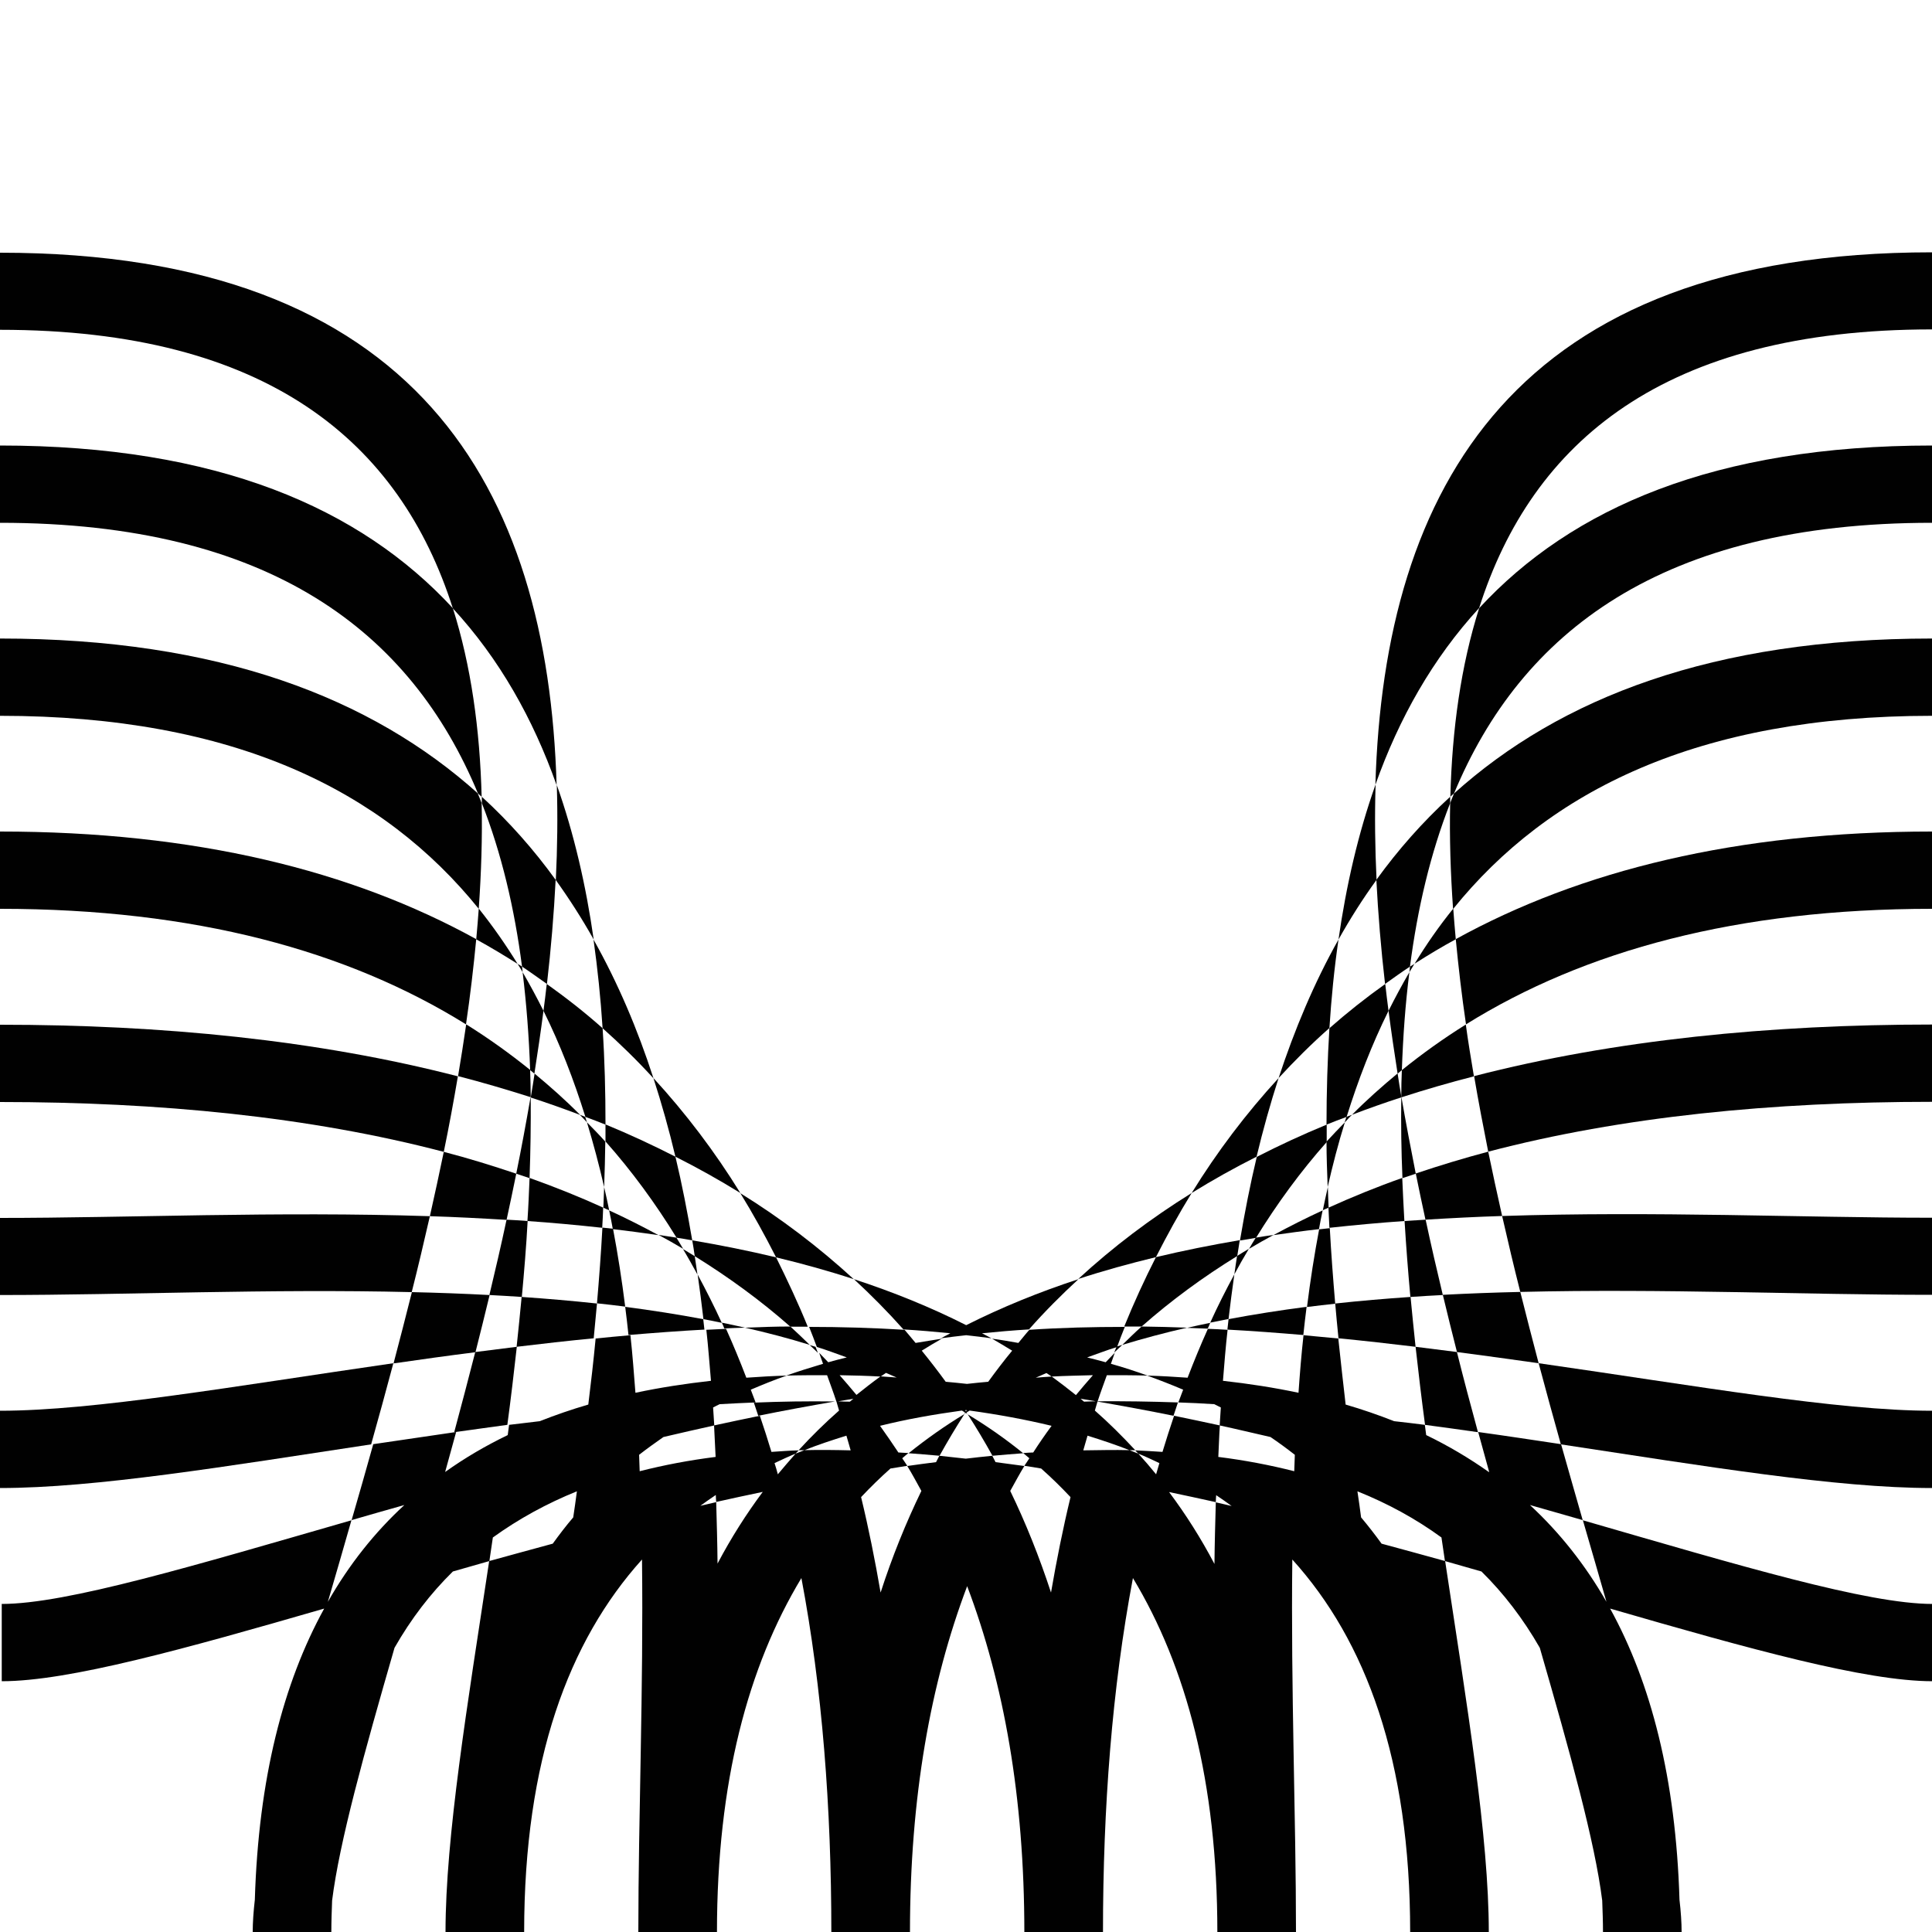
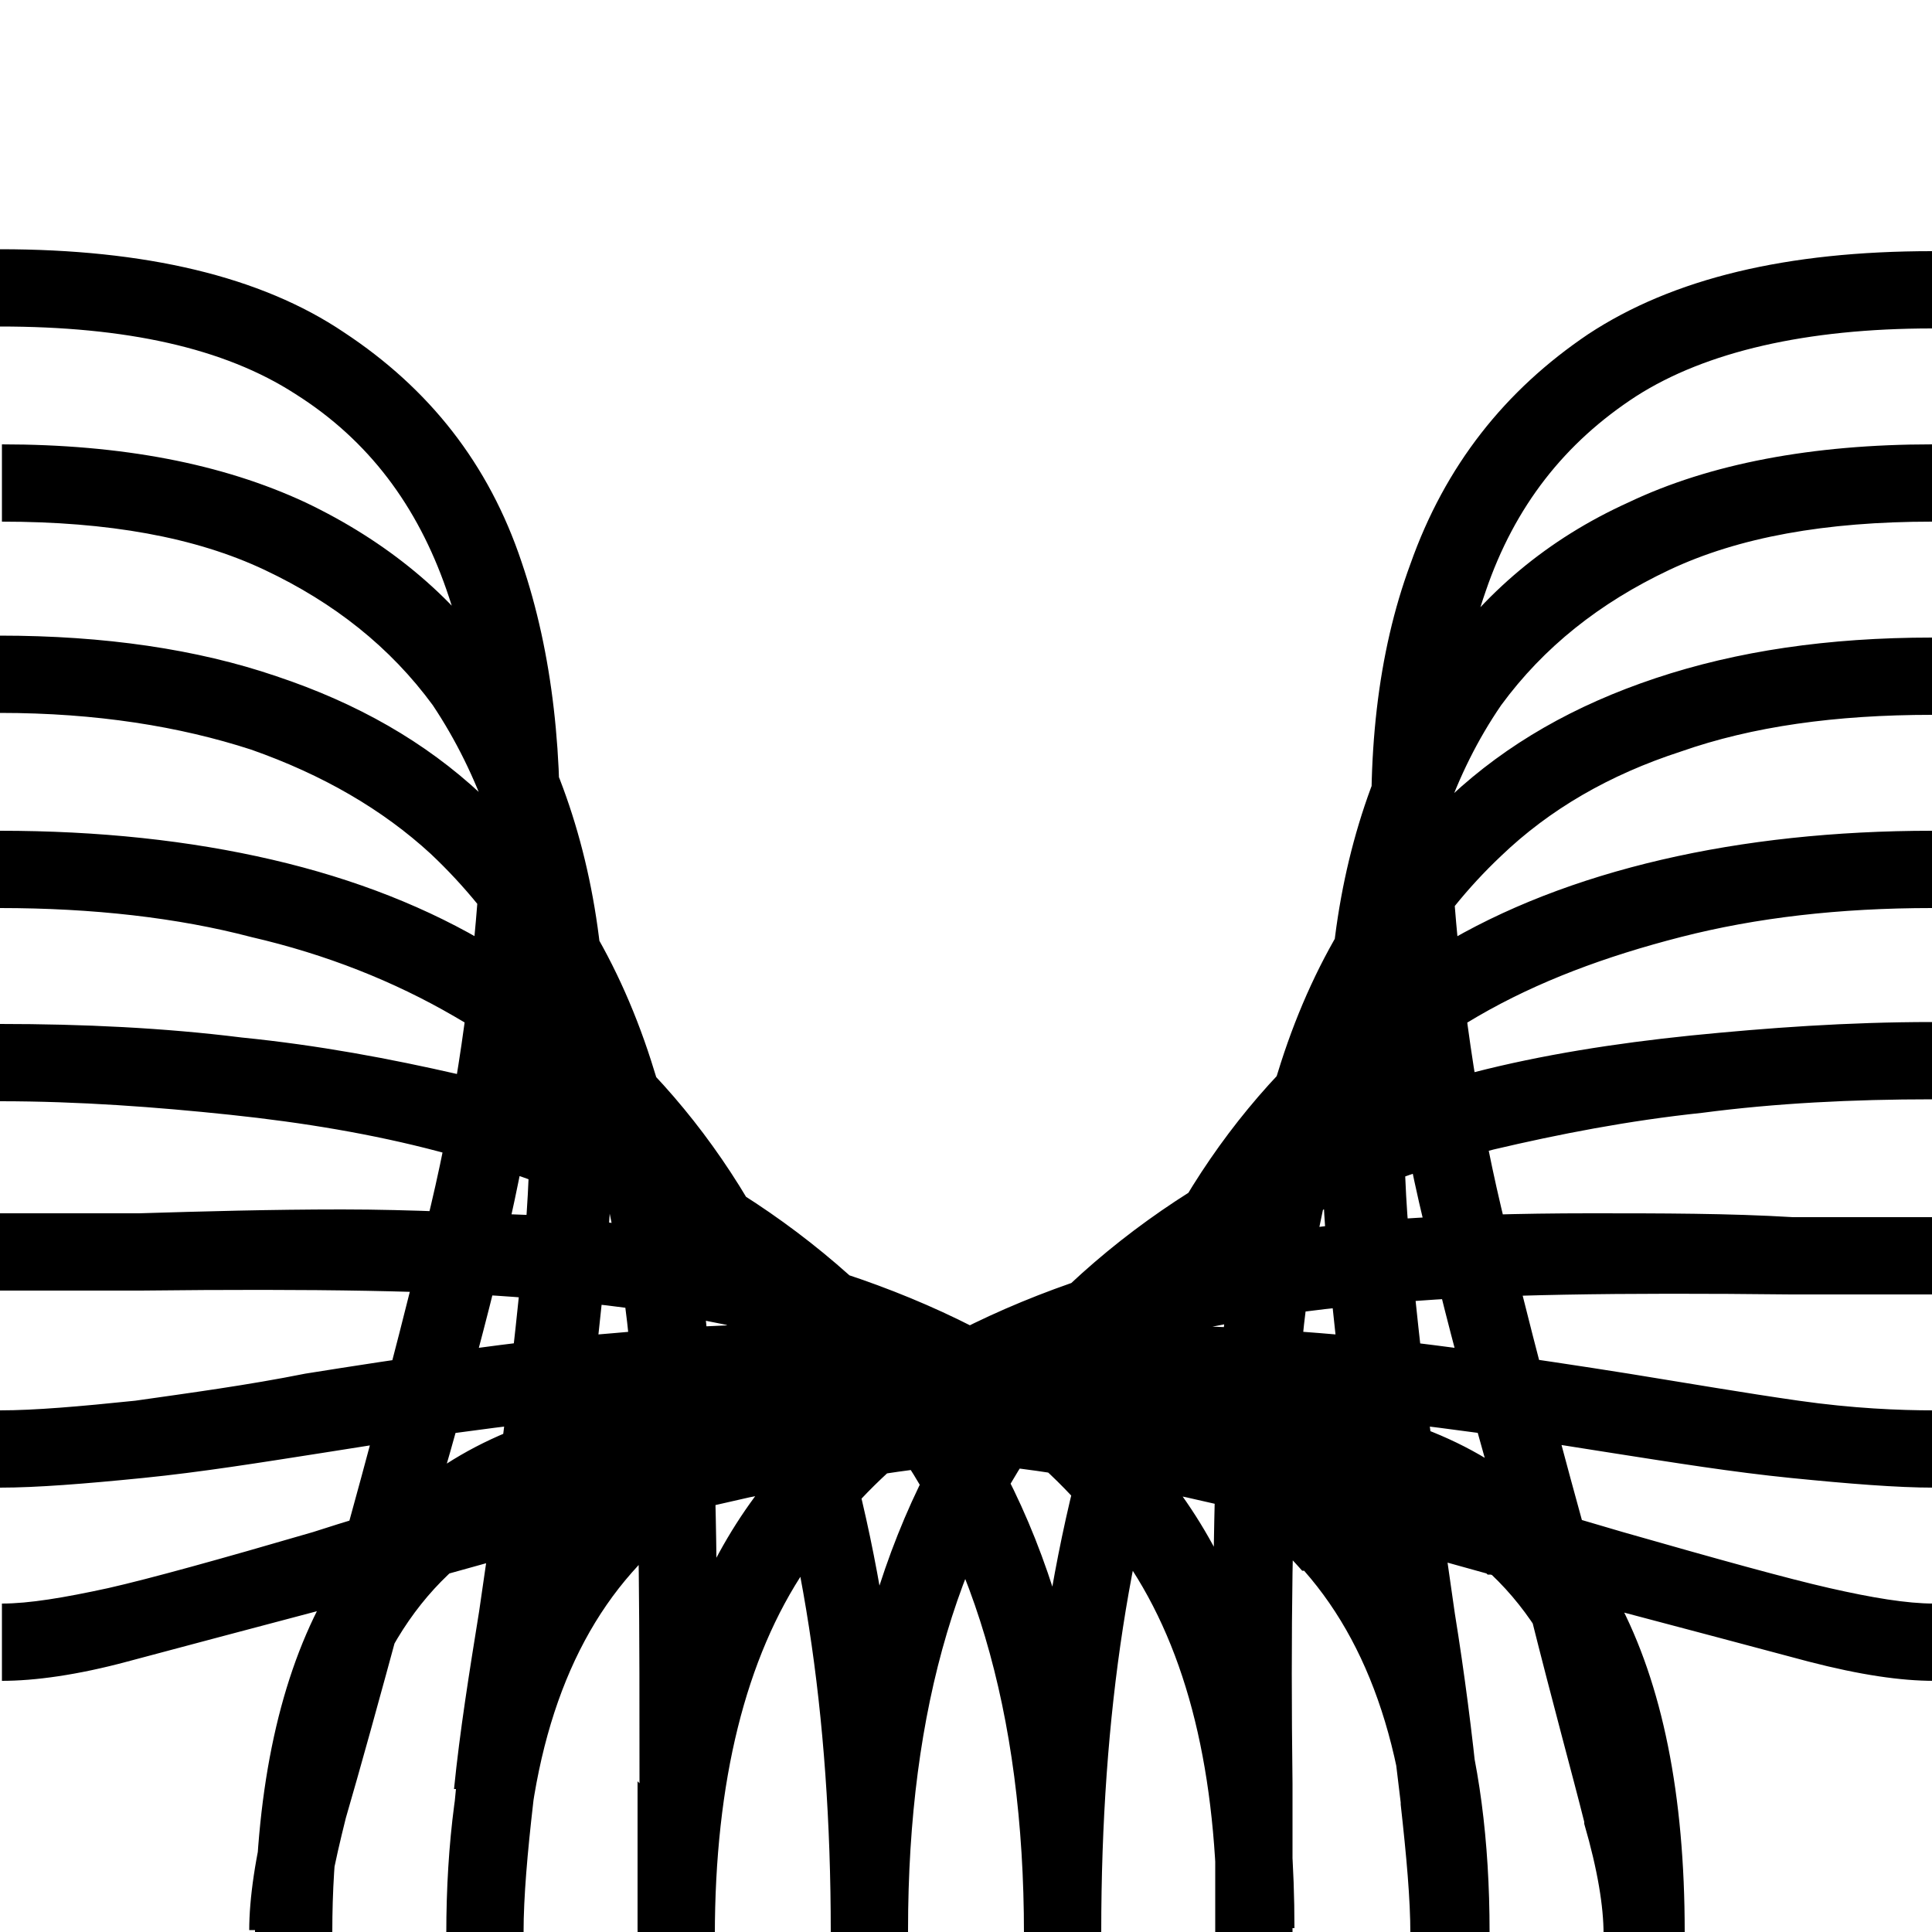
- <svg xmlns="http://www.w3.org/2000/svg" id="Layer_1" data-name="Layer 1" viewBox="0 0 100 100">
-   <defs>
-     <style>
-       .cls-1 {
-         fill: #010101;
-       }
-     </style>
-   </defs>
-   <path class="cls-1" d="M50.08,73.19c.45.7.88,1.42,1.29,2.16.53-.05,1.06-.09,1.59-.13-.91-.74-1.87-1.41-2.88-2.02Z" />
-   <path class="cls-1" d="M0,73.02v4c4.95,0,11.75-1.13,19.21-2.26.39-1.38.77-2.78,1.15-4.2-8.17,1.18-15.47,2.46-20.36,2.46Z" />
-   <path class="cls-1" d="M24.6,69.98c-.36,1.4-.72,2.78-1.09,4.15.91-.13,1.83-.25,2.75-.38.18-1.34.34-2.69.49-4.04-.72.09-1.43.18-2.14.27Z" />
-   <path class="cls-1" d="M31.18,63.55c-.07,1.31-.17,2.61-.28,3.91.49.05.98.11,1.46.17-.17-1.36-.38-2.71-.63-4.03-.18-.02-.36-.04-.55-.06Z" />
-   <path class="cls-1" d="M0,63.03v4c6.53,0,13.94-.33,21.31-.15.33-1.3.64-2.62.94-3.93-7.89-.26-15.67.09-22.25.09Z" />
-   <path class="cls-1" d="M36.41,68.28c.32.06.64.12.95.19-.39-.85-.81-1.68-1.25-2.5.11.77.21,1.54.3,2.31Z" />
-   <path class="cls-1" d="M46.76,68.81c.82.05,1.63.12,2.43.2-.16.09-.33.17-.49.26.43-.06.87-.11,1.31-.16.44.05.88.1,1.31.16-.16-.09-.33-.17-.49-.26.8-.08,1.61-.15,2.43-.2.81-.92,1.67-1.78,2.56-2.6-2.02.66-3.96,1.45-5.81,2.38-1.84-.93-3.79-1.72-5.81-2.38.89.82,1.75,1.69,2.56,2.6Z" />
-   <path class="cls-1" d="M27.31,63.2c-.36-.03-.72-.05-1.09-.07-.28,1.31-.58,2.61-.89,3.9.56.03,1.12.06,1.68.1.12-1.31.23-2.62.3-3.92Z" />
-   <path class="cls-1" d="M0,53.04v4c8.24,0,16.03.76,22.97,2.58.27-1.31.51-2.61.73-3.91-7.28-1.88-15.33-2.67-23.7-2.67Z" />
-   <path class="cls-1" d="M31.27,61.44c-.01.36-.03.71-.04,1.07.1.05.2.09.3.13-.08-.4-.17-.81-.26-1.2Z" />
-   <path class="cls-1" d="M27.47,56.8s0,0-.01,0c-.23,1.32-.47,2.63-.74,3.95.23.08.46.15.69.23.05-1.4.07-2.8.06-4.17Z" />
-   <path class="cls-1" d="M44.19,66.21c-1.81-1.66-3.77-3.15-5.87-4.45.66,1.07,1.27,2.18,1.85,3.32,1.37.33,2.71.7,4.02,1.13Z" />
-   <path class="cls-1" d="M39.25,73.28c1.32-.27,2.64-.51,3.96-.74,0,0,0,0,0,0-1.38-.02-2.78,0-4.19.06.08.23.15.46.23.69Z" />
-   <path class="cls-1" d="M37.36,68.46c.05.1.09.2.13.3.36-.02.71-.03,1.07-.04-.4-.09-.8-.18-1.2-.26Z" />
-   <path class="cls-1" d="M38.32,61.75c-1.32-2.14-2.82-4.12-4.5-5.95.43,1.33.81,2.68,1.14,4.07,1.15.58,2.28,1.21,3.36,1.88Z" />
-   <path class="cls-1" d="M0,43.04v4c10.09,0,17.99,2.17,24.12,5.98.22-1.48.39-2.96.53-4.41-6.44-3.55-14.54-5.57-24.65-5.57Z" />
-   <path class="cls-1" d="M41.91,69.61c-.33-.32-.66-.64-1-.95-.78,0-1.56.03-2.35.06,1.14.26,2.26.55,3.35.89Z" />
-   <path class="cls-1" d="M42.33,70.01c-.04-.1-.08-.2-.12-.3-.1-.03-.2-.06-.3-.09.14.13.28.26.42.4Z" />
-   <path class="cls-1" d="M35.83,64.2c.05.27.09.54.13.82,1.76,1.09,3.42,2.3,4.95,3.65.3,0,.6,0,.9,0-.5-1.23-1.06-2.42-1.64-3.59-1.42-.34-2.87-.63-4.34-.88Z" />
-   <path class="cls-1" d="M31.72,63.62c.79.09,1.58.2,2.36.31-.83-.45-1.68-.88-2.55-1.28.07.32.13.65.19.97Z" />
-   <path class="cls-1" d="M32.36,67.64c.06.48.12.97.17,1.46,1.31-.11,2.62-.21,3.93-.28-.02-.18-.04-.36-.06-.54-1.33-.25-2.68-.46-4.05-.64Z" />
-   <path class="cls-1" d="M24.74,41.07c-5.51-4.95-13.41-8.02-24.74-8.02v4c12.13,0,19.86,3.89,24.78,9.99.13-1.87.19-3.69.15-5.47-.07-.17-.13-.34-.2-.5Z" />
-   <path class="cls-1" d="M33.82,55.8c-.82-2.53-1.84-4.93-3.1-7.17.21,1.5.37,3.03.47,4.59.92.82,1.8,1.68,2.63,2.59Z" />
-   <path class="cls-1" d="M35.36,64.64c-.12-.2-.23-.39-.35-.58-.3-.05-.61-.09-.92-.14.43.23.85.47,1.27.72Z" />
-   <path class="cls-1" d="M36.1,65.97c-.05-.32-.09-.64-.14-.95-.2-.12-.4-.25-.61-.37.26.43.51.88.75,1.32Z" />
-   <path class="cls-1" d="M35,64.06c.28.04.55.09.83.14-.25-1.46-.53-2.91-.87-4.33-1.18-.6-2.38-1.16-3.62-1.67,0,.29,0,.59,0,.88,1.36,1.53,2.58,3.2,3.67,4.97Z" />
-   <path class="cls-1" d="M30.02,57.7c-.74-.75-1.53-1.45-2.35-2.13-.06.39-.12.78-.19,1.18,0,.02,0,.04,0,.06.86.28,1.71.58,2.55.9Z" />
-   <path class="cls-1" d="M23.44,31.48c-4.79-5.19-12.2-8.42-23.44-8.42v4c14.01,0,21.28,5.67,24.74,14.01.06.06.13.12.19.17-.09-3.5-.55-6.79-1.49-9.76Z" />
-   <path class="cls-1" d="M28.76,45.54c.71.99,1.37,2.02,1.97,3.09-.4-2.8-1.02-5.49-1.91-8,.05,1.61.03,3.24-.05,4.91Z" />
-   <path class="cls-1" d="M31.23,62.51c-1.23-.56-2.5-1.07-3.82-1.54-.03.74-.06,1.48-.11,2.23,1.3.09,2.59.21,3.87.35.02-.35.04-.7.05-1.04Z" />
-   <path class="cls-1" d="M27,67.13c-.08.86-.17,1.72-.26,2.58,1.32-.16,2.65-.31,3.99-.44.06-.6.11-1.2.17-1.8-1.29-.14-2.59-.25-3.89-.34Z" />
-   <path class="cls-1" d="M30.3,57.81c-.1-.04-.19-.07-.29-.11.13.13.25.26.37.39-.03-.09-.06-.19-.09-.28Z" />
-   <path class="cls-1" d="M31.33,59.09c-.3-.34-.63-.67-.95-1,.33,1.09.63,2.21.89,3.35.03-.78.05-1.57.06-2.35Z" />
-   <path class="cls-1" d="M30.3,57.81c.35.13.7.26,1.04.4,0-1.68-.04-3.35-.15-4.99-.91-.81-1.88-1.57-2.89-2.29-.05.46-.11.93-.17,1.39.86,1.73,1.57,3.57,2.17,5.49Z" />
-   <path class="cls-1" d="M27.47,56.74c0-.45-.02-.91-.03-1.36-1.04-.84-2.14-1.63-3.31-2.36-.13.89-.27,1.78-.42,2.68,1.28.33,2.53.7,3.76,1.09,0-.02,0-.04,0-.06Z" />
-   <path class="cls-1" d="M26.72,60.75c-1.22-.41-2.47-.8-3.75-1.13-.23,1.11-.47,2.22-.72,3.33,1.32.04,2.65.11,3.97.19.17-.79.34-1.59.5-2.38Z" />
-   <path class="cls-1" d="M24.78,47.04c-.04.52-.08,1.05-.13,1.58.73.4,1.44.83,2.14,1.27-.61-.99-1.28-1.95-2-2.85Z" />
-   <path class="cls-1" d="M25.33,67.03c-1.33-.07-2.67-.12-4.01-.15-.31,1.24-.63,2.47-.95,3.69,1.39-.2,2.8-.4,4.24-.58.25-.98.49-1.96.73-2.95Z" />
-   <path class="cls-1" d="M0,13.07v4c13.86,0,20.7,5.82,23.44,14.42,2.41,2.61,4.15,5.71,5.37,9.15-.45-15.37-7.2-27.56-28.81-27.56Z" />
-   <path class="cls-1" d="M26.79,49.89c.09.14.18.28.26.43-.01-.1-.02-.19-.03-.29-.07-.05-.15-.09-.23-.14Z" />
-   <path class="cls-1" d="M28.13,52.32c-.34-.68-.7-1.35-1.08-2,.2,1.65.33,3.34.39,5.07.07.06.15.12.22.18.17-1.09.33-2.17.47-3.25Z" />
-   <path class="cls-1" d="M28.76,45.54c-1.12-1.55-2.39-2.99-3.82-4.3,0,.11,0,.22,0,.33,1.02,2.6,1.69,5.45,2.08,8.46.44.29.86.6,1.29.9.21-1.82.36-3.62.45-5.39Z" />
-   <path class="cls-1" d="M47.04,75.22c.53.04,1.06.08,1.59.13.41-.74.84-1.46,1.29-2.16-1.01.61-1.97,1.29-2.88,2.02Z" />
-   <path class="cls-1" d="M73.75,73.75c.92.12,1.84.25,2.75.38-.37-1.36-.74-2.74-1.09-4.15-.71-.09-1.42-.18-2.14-.27.15,1.35.31,2.7.49,4.04Z" />
-   <path class="cls-1" d="M100,77.02v-4c-4.89,0-12.19-1.29-20.36-2.46.38,1.42.76,2.82,1.15,4.2,7.46,1.13,14.26,2.26,19.21,2.26Z" />
-   <path class="cls-1" d="M73,67.13c.56-.04,1.12-.07,1.68-.1-.31-1.29-.61-2.59-.89-3.9-.36.02-.72.05-1.09.07.08,1.3.18,2.61.3,3.92Z" />
-   <path class="cls-1" d="M68.28,63.62c-.25,1.32-.46,2.66-.63,4.03.48-.06.97-.12,1.46-.17-.11-1.3-.21-2.61-.28-3.91-.18.02-.36.04-.55.06Z" />
-   <path class="cls-1" d="M62.64,68.46c.32-.06.63-.13.95-.19.09-.77.19-1.55.3-2.31-.44.81-.86,1.64-1.25,2.5Z" />
-   <path class="cls-1" d="M100,67.03v-4c-6.58,0-14.36-.35-22.25-.09.3,1.32.61,2.63.94,3.93,7.38-.18,14.78.15,21.31.15Z" />
-   <path class="cls-1" d="M72.59,60.98c.23-.08.46-.15.69-.23-.26-1.31-.51-2.63-.74-3.95,0,0,0,0-.01,0-.02,1.38,0,2.77.06,4.17Z" />
-   <path class="cls-1" d="M61.68,61.75c-2.11,1.31-4.07,2.79-5.87,4.45,1.31-.43,2.66-.8,4.02-1.13.58-1.14,1.19-2.25,1.85-3.32Z" />
-   <path class="cls-1" d="M100,57.03v-4c-8.37,0-16.42.79-23.7,2.67.22,1.3.47,2.6.73,3.91,6.94-1.82,14.72-2.58,22.97-2.58Z" />
-   <path class="cls-1" d="M68.77,62.51c-.02-.36-.03-.71-.04-1.07-.09.4-.18.8-.26,1.2.1-.05.2-.09.3-.13Z" />
-   <path class="cls-1" d="M100,47.04v-4c-10.11,0-18.21,2.02-24.65,5.57.14,1.45.31,2.93.53,4.41,6.13-3.82,14.04-5.98,24.12-5.98Z" />
-   <path class="cls-1" d="M56.78,72.54c1.32.23,2.64.47,3.96.74.08-.23.15-.46.23-.69-1.41-.05-2.81-.07-4.19-.06,0,0,0,0,0,0Z" />
-   <path class="cls-1" d="M61.44,68.73c.36.01.71.03,1.07.04.05-.1.09-.2.13-.3-.4.08-.81.17-1.2.26Z" />
-   <path class="cls-1" d="M66.18,55.8c-1.68,1.83-3.18,3.81-4.5,5.95,1.08-.67,2.21-1.3,3.36-1.88.33-1.38.71-2.74,1.14-4.07Z" />
-   <path class="cls-1" d="M58.09,69.61c1.09-.33,2.21-.63,3.35-.89-.78-.03-1.57-.05-2.35-.06-.34.3-.67.63-1,.95Z" />
-   <path class="cls-1" d="M57.79,69.71c-.04.1-.08.2-.12.3.14-.14.28-.26.42-.4-.1.03-.2.06-.3.09Z" />
-   <path class="cls-1" d="M64.04,65.01c.04-.27.09-.54.13-.82-1.47.25-2.92.54-4.34.88-.59,1.16-1.14,2.36-1.64,3.59.3,0,.6,0,.9,0,1.53-1.35,3.18-2.56,4.95-3.65Z" />
-   <path class="cls-1" d="M63.59,68.28c-.02.18-.04.36-.06.54,1.31.07,2.62.17,3.93.28.05-.49.11-.98.17-1.46-1.37.18-2.72.39-4.05.64Z" />
-   <path class="cls-1" d="M75.22,47.04c4.92-6.1,12.66-9.99,24.78-9.99v-4c-11.33,0-19.23,3.06-24.74,8.02-.07.16-.13.33-.2.5-.04,1.78.02,3.61.15,5.47Z" />
-   <path class="cls-1" d="M65.91,63.93c.78-.11,1.57-.22,2.36-.31.06-.33.12-.65.19-.97-.87.4-1.72.83-2.55,1.28Z" />
-   <path class="cls-1" d="M68.81,53.22c.1-1.56.25-3.09.47-4.59-1.26,2.24-2.27,4.65-3.1,7.17.83-.9,1.7-1.77,2.63-2.59Z" />
-   <path class="cls-1" d="M65,64.06c-.12.19-.24.39-.35.58.42-.25.84-.49,1.27-.72-.31.04-.61.09-.92.14Z" />
-   <path class="cls-1" d="M64.64,64.64c-.2.12-.41.24-.61.37-.05.32-.1.64-.14.95.24-.45.49-.89.75-1.32Z" />
-   <path class="cls-1" d="M68.67,59.09c0-.3,0-.59,0-.88-1.24.51-2.45,1.07-3.62,1.67-.34,1.42-.62,2.86-.87,4.33.28-.05.55-.09.83-.14,1.09-1.77,2.31-3.44,3.67-4.97Z" />
-   <path class="cls-1" d="M75.26,41.07c3.46-8.34,10.74-14.01,24.74-14.01v-4c-11.23,0-18.65,3.23-23.44,8.42-.94,2.96-1.4,6.26-1.49,9.76.06-.06.12-.12.19-.17Z" />
-   <path class="cls-1" d="M69.98,57.7c.84-.32,1.68-.62,2.55-.9,0-.02,0-.04,0-.06-.07-.39-.13-.78-.19-1.18-.82.68-1.61,1.38-2.35,2.13Z" />
-   <path class="cls-1" d="M68.82,63.55c1.28-.14,2.58-.26,3.87-.35-.04-.75-.08-1.49-.11-2.23-1.31.46-2.58.98-3.82,1.54.02.35.03.7.05,1.04Z" />
-   <path class="cls-1" d="M71.19,40.63c-.89,2.51-1.51,5.2-1.91,8,.6-1.07,1.25-2.1,1.97-3.09-.08-1.66-.1-3.3-.05-4.91Z" />
-   <path class="cls-1" d="M73,67.13c-1.31.09-2.61.2-3.89.34.05.6.11,1.2.17,1.8,1.34.13,2.67.28,3.99.44-.09-.86-.18-1.72-.26-2.58Z" />
-   <path class="cls-1" d="M69.61,58.09c.13-.13.24-.27.37-.39-.1.04-.19.07-.29.11-.03.09-.06.19-.09.28Z" />
-   <path class="cls-1" d="M69.61,58.09c-.32.33-.64.66-.95,1,0,.78.03,1.56.06,2.35.26-1.14.55-2.26.89-3.35Z" />
-   <path class="cls-1" d="M71.87,52.32c-.06-.46-.12-.93-.17-1.39-1.01.72-1.97,1.48-2.89,2.29-.1,1.64-.15,3.31-.15,4.99.34-.14.69-.27,1.04-.4.6-1.92,1.31-3.76,2.17-5.49Z" />
-   <path class="cls-1" d="M72.53,56.74s0,.04,0,.06c1.23-.4,2.48-.76,3.76-1.09-.15-.9-.3-1.79-.42-2.68-1.17.73-2.27,1.52-3.31,2.36-.02.45-.03.9-.03,1.36Z" />
-   <path class="cls-1" d="M73.78,63.13c1.32-.08,2.65-.15,3.97-.19-.25-1.11-.49-2.22-.72-3.33-1.28.34-2.53.72-3.75,1.13.16.8.33,1.59.5,2.38Z" />
-   <path class="cls-1" d="M100,17.06v-4c-21.61,0-28.36,12.19-28.81,27.56,1.22-3.44,2.97-6.54,5.37-9.15,2.74-8.6,9.57-14.42,23.44-14.42Z" />
-   <path class="cls-1" d="M75.4,69.98c1.43.19,2.85.38,4.24.58-.32-1.22-.64-2.45-.95-3.69-1.34.03-2.68.08-4.01.15.24.99.48,1.98.73,2.95Z" />
-   <path class="cls-1" d="M75.35,48.61c-.05-.53-.09-1.05-.13-1.58-.73.9-1.39,1.85-2,2.85.69-.44,1.4-.87,2.14-1.27Z" />
-   <path class="cls-1" d="M77.06,76.19c-1.02-.72-2.1-1.36-3.24-1.91-.02-.18-.05-.35-.07-.53-.53-.07-1.06-.13-1.59-.19-.81-.32-1.65-.61-2.51-.86-.13-1.14-.26-2.27-.38-3.42-.6-.06-1.2-.11-1.8-.17-.11.98-.19,1.98-.26,2.98-1.27-.27-2.57-.47-3.91-.62.07-.88.14-1.76.24-2.64-.34-.02-.68-.04-1.02-.05-.37.82-.72,1.67-1.05,2.53-.69-.05-1.39-.09-2.09-.11.63.23,1.25.47,1.86.73-.08.22-.17.44-.25.66.62.02,1.24.05,1.86.09.11.06.23.11.34.17-.02.31-.04.62-.06.93.88.19,1.75.4,2.63.6.43.29.85.6,1.26.92-.01.28-.02.57-.03.85-1.26-.32-2.57-.57-3.93-.74.03-.54.04-1.09.08-1.63-.79-.17-1.58-.34-2.37-.5-.21.62-.41,1.24-.6,1.87-.47-.03-.93-.06-1.41-.08.05.06.11.12.16.17.37.15.73.32,1.09.49-.06.19-.11.39-.17.58-.3-.37-.61-.73-.92-1.07-.15-.06-.31-.12-.46-.18-.78-.02-1.58,0-2.39.01.07-.25.15-.51.22-.76.74.23,1.46.47,2.17.75.1,0,.2,0,.3,0-.67-.72-1.36-1.41-2.09-2.05.05-.16.09-.32.14-.48-.01,0-.03,0-.04,0-.22,0-.44.01-.66.02-.06-.05-.12-.1-.18-.15.28.04.56.09.84.14.01,0,.03,0,.04,0,.15-.46.32-.91.48-1.36.71,0,1.41,0,2.11.02-.62-.22-1.25-.43-1.9-.61.07-.19.13-.38.2-.57-.16.16-.31.33-.47.49-.32-.09-.64-.17-.96-.25.52-.18,1.02-.38,1.55-.54.13-.35.26-.7.4-1.04-1.67,0-3.32.04-4.94.15-.2.22-.38.46-.57.68-.45-.08-.9-.16-1.36-.22.35.2.69.41,1.04.62-.43.52-.84,1.06-1.24,1.61-.37.03-.73.07-1.1.11-.37-.04-.74-.08-1.1-.11-.4-.55-.81-1.08-1.24-1.61.34-.21.68-.42,1.04-.62-.46.07-.91.15-1.36.22-.19-.23-.38-.46-.57-.68-1.63-.1-3.28-.15-4.94-.15.14.34.27.7.4,1.04.53.16,1.04.36,1.55.54-.32.08-.65.16-.96.25-.16-.16-.31-.33-.47-.49.07.19.13.38.2.57-.64.19-1.28.39-1.9.61.7-.02,1.4-.02,2.11-.02.16.45.33.9.48,1.36.01,0,.03,0,.04,0,.28-.05.56-.09.84-.14-.06.05-.12.1-.18.15-.22,0-.44-.01-.66-.02-.01,0-.03,0-.04,0,.05.16.09.32.14.48-.73.64-1.43,1.33-2.09,2.05.1,0,.2,0,.3,0,.7-.28,1.43-.52,2.17-.75.07.25.15.5.22.76-.8-.02-1.6-.03-2.39-.01-.15.06-.31.12-.46.18-.31.35-.62.71-.92,1.07-.05-.2-.11-.39-.17-.58.36-.17.72-.34,1.09-.49.05-.06.11-.12.16-.17-.48.01-.94.05-1.41.08-.19-.63-.39-1.25-.6-1.87-.79.16-1.58.33-2.37.5.03.54.05,1.09.08,1.63-1.36.17-2.67.42-3.93.74-.01-.28-.02-.57-.03-.85.41-.32.83-.62,1.26-.92.87-.2,1.75-.41,2.63-.6-.02-.31-.04-.62-.06-.93.11-.06.22-.11.34-.17.62-.03,1.24-.07,1.86-.09-.08-.22-.17-.44-.25-.66.61-.26,1.22-.51,1.86-.73-.71.02-1.4.06-2.09.11-.33-.86-.68-1.71-1.05-2.53-.34.02-.68.03-1.02.05.1.88.16,1.76.24,2.64-1.34.15-2.64.35-3.91.62-.08-1-.15-1.99-.26-2.98-.6.05-1.2.11-1.8.17-.11,1.15-.24,2.29-.38,3.42-.86.25-1.7.54-2.51.86-.53.07-1.06.12-1.59.19-.02.18-.05.36-.07.53-1.14.55-2.22,1.18-3.24,1.91.19-.69.38-1.37.57-2.07-1.45.21-2.88.42-4.29.63-.37,1.33-.75,2.65-1.12,3.93.89-.26,1.81-.52,2.73-.78-1.52,1.4-2.85,3.06-3.96,5.01.4-1.37.81-2.78,1.22-4.22-8.13,2.34-14.73,4.33-18.1,4.33v4c3.47,0,9.46-1.67,16.69-3.76-2.12,3.85-3.4,8.8-3.59,15.07-.07.61-.11,1.18-.11,1.68h4.07c0-.56.02-1.1.04-1.64.38-3.04,1.65-7.61,3.23-13.08.86-1.51,1.87-2.82,3.02-3.95.63-.18,1.25-.36,1.89-.54.06-.4.12-.81.18-1.22,1.33-.96,2.79-1.76,4.35-2.39-.06.45-.12.9-.19,1.35-.37.43-.72.89-1.06,1.36-1.1.3-2.21.6-3.29.9-1.13,7.46-2.26,14.26-2.26,19.21h4.07c0-8.9,2.3-15.07,6.1-19.29.08,6.7-.19,13.35-.19,19.29h4.07c0-7.78,1.61-13.75,4.37-18.33,1.08,5.71,1.55,11.88,1.55,18.33h4.07c0-6.98,1.06-12.89,2.96-17.91,1.9,5.02,2.96,10.93,2.96,17.91h4.07c0-6.46.47-12.62,1.55-18.33,2.76,4.58,4.37,10.55,4.37,18.33h4.07c0-5.94-.27-12.59-.19-19.29,3.81,4.21,6.1,10.39,6.1,19.29h4.07c0-4.95-1.13-11.75-2.26-19.21-1.08-.3-2.18-.6-3.29-.9-.34-.47-.69-.92-1.06-1.36-.06-.45-.12-.9-.19-1.35,1.57.63,3.02,1.42,4.35,2.39.06.4.12.82.18,1.22.64.18,1.26.36,1.89.54,1.15,1.13,2.16,2.45,3.02,3.95,1.58,5.47,2.85,10.04,3.23,13.08.02.54.04,1.08.04,1.64h4.07c0-.51-.04-1.07-.11-1.68-.19-6.27-1.47-11.22-3.59-15.07,7.22,2.09,13.22,3.76,16.69,3.76v-4c-3.37,0-9.97-1.98-18.1-4.33.42,1.45.83,2.85,1.22,4.22-1.11-1.94-2.44-3.6-3.96-5.01.93.26,1.84.53,2.73.78-.37-1.28-.74-2.6-1.12-3.93-1.41-.21-2.84-.43-4.29-.63.19.7.38,1.38.57,2.07ZM50,72.99s.03,0,.04,0c-.01.02-.03.04-.04.07-.01-.02-.03-.04-.04-.07.01,0,.03,0,.04,0ZM54.15,71.06c.09.06.19.12.28.19.72-.04,1.43-.05,2.14-.07-.3.34-.59.68-.88,1.03-.41-.33-.83-.65-1.25-.96-.27.01-.55.04-.83.06.18-.08.36-.16.55-.24ZM43.44,71.18c.71.01,1.42.03,2.14.07.09-.07.19-.12.28-.19.19.08.37.16.55.24-.27-.02-.55-.04-.83-.06-.43.31-.84.63-1.25.96-.29-.35-.58-.69-.88-1.03ZM37.07,77.75c-.27.06-.54.13-.82.19.26-.19.53-.38.8-.56,0,.12.01.24.02.36.8-.18,1.6-.35,2.41-.52-.85,1.14-1.64,2.38-2.34,3.71-.01-1.06-.04-2.12-.07-3.19ZM54.4,82.43c-.61-1.86-1.31-3.61-2.11-5.26.24-.43.48-.88.73-1.29-.5-.07-.99-.13-1.49-.2-.06-.11-.11-.22-.17-.33-.45.04-.91.1-1.37.15-.46-.05-.92-.1-1.37-.15-.06.11-.11.22-.17.33-.5.06-.99.13-1.49.2.26.42.49.86.73,1.29-.8,1.65-1.51,3.4-2.11,5.26-.29-1.68-.62-3.33-1.01-4.94.49-.52.99-1.01,1.52-1.48.29-.04.58-.1.87-.14-.08-.13-.17-.25-.26-.39.11-.09.21-.19.32-.27-.18-.01-.35-.02-.52-.03-.31-.47-.63-.93-.95-1.38,1.37-.34,2.78-.59,4.24-.79.05.03.11.07.16.1-.01.02-.03.05-.04.07.03-.02.05-.03.08-.05.03.02.05.03.08.05-.02-.02-.03-.05-.04-.07.05-.03.11-.07.16-.1,1.45.2,2.87.46,4.24.79-.33.45-.65.91-.95,1.38-.17.01-.35.01-.52.03.11.09.21.18.32.27-.08.13-.17.25-.26.39.29.04.58.09.87.14.53.47,1.03.96,1.52,1.48-.39,1.61-.72,3.26-1.01,4.94ZM60.52,77.23c.8.17,1.61.34,2.41.52,0-.12.01-.24.02-.36.27.18.54.37.8.56-.27-.06-.54-.13-.82-.19-.03,1.07-.06,2.13-.07,3.19-.7-1.33-1.48-2.56-2.34-3.71Z" />
-   <path class="cls-1" d="M73.21,49.89c-.07.05-.15.09-.23.14-.01.1-.02.19-.03.29.09-.15.18-.29.26-.43Z" />
-   <path class="cls-1" d="M72.34,55.57c.07-.06.15-.12.22-.18.06-1.73.18-3.42.39-5.07-.38.65-.74,1.32-1.08,2,.14,1.08.3,2.16.47,3.25Z" />
-   <path class="cls-1" d="M72.98,50.03c.39-3.01,1.06-5.86,2.08-8.46,0-.11,0-.22,0-.33-1.43,1.31-2.7,2.75-3.82,4.3.09,1.77.24,3.57.45,5.39.42-.3.85-.61,1.29-.9Z" />
+ <svg xmlns="http://www.w3.org/2000/svg" id="Layer_1" version="1.1" viewBox="0 0 100 100">
+   <path d="M14,93.5c.6-2.7,1.7-6.6,3.2-11.6,2.1-7.5,3.8-14,5.1-19.5,1.3-5.5,2.1-11.1,2.5-16.9.4-5.7-.2-10.7-1.7-15-1.5-4.3-4-7.7-7.8-10.1-3.7-2.4-8.8-3.5-15.3-3.5v-4c7.5,0,13.5,1.4,17.8,4.3,4.4,2.9,7.5,6.8,9.2,11.9,1.6,4.7,2.2,10.1,1.9,16.2-.4,6.2-1.2,12.1-2.5,17.9-1.3,5.8-3.2,12.5-5.5,20.1-1.3,4.8-2.3,8.4-3,10.8-.6,2.4-1,4.3-1,5.8h-4c0-1.6.3-3.8,1-6.5ZM23.5,92.6c.3-3,.8-6.1,1.3-9.2,1.1-7.4,1.8-13.6,2.3-18.7.5-5.1.4-10.2-.2-15.2-.6-5.1-2.1-9.4-4.5-13-2.2-3-5.1-5.3-8.7-7-3.6-1.7-8.1-2.5-13.6-2.5v-4c6.2,0,11.4,1,15.7,3,4.2,2,7.6,4.8,10,8.3,2.7,3.9,4.5,8.7,5.2,14.2.7,5.5.9,11,.4,16.4-.5,5.4-1.3,11.9-2.6,19.5-.5,3.3-.9,6.3-1.2,8.9-.3,2.6-.5,4.9-.5,6.7h-4c0-1.9.2-4.4.5-7.4ZM33.1,92.3c0-7.9,0-14.6-.3-19.9-.3-5.3-1.2-10.5-2.8-15.6-1.6-5.1-4.2-9.3-7.7-12.6-2.5-2.3-5.6-4.1-9.3-5.4-3.7-1.2-8-1.9-13-1.9v-4c5.4,0,10.2.7,14.3,2.1,4.2,1.4,7.7,3.4,10.6,6.1,4.1,3.6,7,8.2,8.8,13.8s2.8,11.2,3.1,16.8c.3,5.6.4,12.5.2,20.6,0,1.8,0,4.3,0,7.6h-4c0-3.4,0-6,0-7.7ZM38.5,70.8c-3-8.2-8-14.2-15-18.2-3.1-1.8-6.6-3.2-10.5-4.1-3.8-1-8.2-1.5-13-1.5v-4c5.1,0,9.8.5,14.1,1.5,4.3,1,8.1,2.5,11.4,4.5,7.7,4.5,13.2,11.2,16.5,20s5,19.1,5,31h-4c0-11.3-1.5-21-4.5-29.2ZM45,73c-5.3-6.5-12.8-10.9-22.3-13.4-3.4-.9-7-1.5-10.8-1.9-3.8-.4-7.8-.7-11.9-.7v-4c4.3,0,8.5.2,12.5.7,4,.4,7.7,1.1,11.2,1.9,10.4,2.7,18.5,7.6,24.5,14.8,5.9,7.2,8.8,17.1,8.8,29.7h-4c0-11.5-2.7-20.5-8-27ZM58.3,81c-3.1-4.6-7.2-8-12.4-10-5.2-2-11.3-3.3-18.4-3.8-4.6-.4-11.3-.5-20.2-.4-1.7,0-4.2,0-7.4,0v-4c3.2,0,5.6,0,7.3,0,3.3-.1,6.8-.2,10.5-.2,3.7,0,7,.2,10,.3,11.8.9,21.3,4,28.5,9.4,7.2,5.4,10.8,14.6,10.8,27.5h-4c0-8-1.5-14.3-4.7-19ZM67.4,81.3c-3.7-4.2-8.6-6.8-14.5-7.8-5.9-1-12.9-1.1-21-.3-3.3.3-8.4.9-15.2,2-3.2.5-6.3,1-9.3,1.3-3,.3-5.5.5-7.4.5v-4c1.8,0,4.1-.2,7-.5,2.8-.4,5.8-.8,8.8-1.4,2.5-.4,5.1-.8,8-1.2,2.8-.4,5.5-.7,8-.9,8.4-.8,15.9-.6,22.5.6,6.6,1.2,12,4.2,16.3,9,4.3,4.8,6.5,11.9,6.5,21.4h-4c0-8.3-1.9-14.5-5.6-18.7ZM77,81.5c-4-3.8-9.3-5.9-15.7-6.2-6.4-.3-14,.5-22.5,2.2-3.1.7-6.6,1.5-10.3,2.5-3.7,1-7.3,2-10.6,3-4.9,1.3-8.7,2.3-11.3,3-2.6.7-4.8,1-6.5,1v-4c1.4,0,3.2-.3,5.5-.8,2.2-.5,5.8-1.5,10.6-2.9,3.4-1.1,7-2.1,10.9-3.1,3.8-1,7.5-1.9,11-2.7,14.2-3.1,25.9-3,35.2.3,9.3,3.3,13.9,12,13.9,26.2h-4c0-8.5-2-14.7-6-18.5ZM26.9,73.8c9.3-3.3,21-3.4,35.2-.3,3.5.7,7.1,1.6,11,2.7,3.8,1,7.5,2.1,10.9,3.1,4.9,1.4,8.5,2.4,10.7,2.9,2.2.5,4,.8,5.4.8v4c-1.7,0-3.8-.3-6.5-1-2.6-.7-6.4-1.7-11.3-3-3.3-1-6.9-2-10.6-3-3.7-1-7.2-1.8-10.3-2.5-8.6-1.8-16.1-2.5-22.5-2.2-6.4.3-11.7,2.4-15.7,6.2-4,3.8-6,10-6,18.5h-4c0-14.1,4.6-22.8,13.9-26.2ZM29.5,78.6c4.3-4.8,9.8-7.8,16.3-8.9,6.6-1.2,14.1-1.4,22.5-.7,2.5.2,5.1.5,8,.9,2.8.4,5.5.8,8,1.2,3.1.5,6,1,8.8,1.4,2.8.4,5.2.5,7,.5v4c-1.9,0-4.4-.2-7.4-.5-3-.3-6.1-.8-9.3-1.3-6.8-1.1-11.9-1.7-15.2-2-8.1-.7-15.1-.6-21,.4s-10.8,3.6-14.5,7.8c-3.7,4.2-5.6,10.4-5.6,18.7h-4c0-9.5,2.2-16.6,6.5-21.4ZM43.8,72.5c7.2-5.4,16.7-8.5,28.5-9.4,3-.2,6.3-.3,10-.3,3.7,0,7.2,0,10.5.2,1.7,0,4.1,0,7.3,0v4c-3.2,0-5.7,0-7.4,0-8.9-.1-15.6,0-20.2.4-7.1.5-13.2,1.7-18.4,3.8-5.2,2-9.3,5.4-12.4,10-3.1,4.6-4.7,11-4.7,19h-4c0-12.9,3.6-22.1,10.8-27.5ZM51.8,70.3c5.9-7.2,14.1-12.1,24.5-14.8,3.5-.9,7.3-1.5,11.2-1.9,4-.4,8.1-.7,12.5-.7v4c-4.1,0-8.1.2-11.9.7-3.8.4-7.4,1.1-10.8,1.9-9.6,2.5-17,6.9-22.3,13.4-5.3,6.5-8,15.5-8,27h-4c0-12.6,3-22.5,8.8-29.7ZM58,69c3.3-8.8,8.8-15.5,16.5-20,3.3-2,7.2-3.5,11.5-4.5s9-1.5,14-1.5v4c-4.8,0-9.1.5-13,1.5-3.9,1-7.4,2.3-10.5,4.1-6.9,4-11.9,10.1-15,18.2-3,8.2-4.5,17.9-4.5,29.2h-4c0-11.9,1.7-22.2,5-31ZM62.9,92.5c-.2-8.2-.1-15.1.2-20.7.3-5.6,1.4-11.2,3.2-16.8s4.7-10.2,8.8-13.8c2.9-2.7,6.4-4.7,10.6-6.1,4.2-1.4,8.9-2.1,14.3-2.1v4c-5,0-9.3.6-13,1.9-3.7,1.2-6.8,3-9.3,5.4-3.5,3.3-6,7.5-7.7,12.6-1.6,5.1-2.6,10.3-2.8,15.6-.3,5.3-.4,11.9-.3,19.8,0,1.7,0,4.3,0,7.7h-4c0-3.3,0-5.8,0-7.5ZM72.5,93.3c-.3-2.6-.7-5.6-1.2-8.9-1.3-7.6-2.1-14.1-2.6-19.5-.5-5.4-.3-10.9.4-16.4.7-5.5,2.5-10.3,5.2-14.2,2.5-3.6,5.8-6.4,10-8.3,4.2-2,9.5-3,15.7-3v4c-5.5,0-10,.8-13.6,2.5-3.6,1.7-6.5,4-8.7,7-2.4,3.5-3.9,7.8-4.5,13-.6,5.1-.7,10.2-.2,15.2.5,5,1.2,11.3,2.3,18.8.5,3.1.9,6.2,1.2,9.2.4,3,.5,5.5.5,7.4h-4c0-1.8-.2-4-.5-6.7ZM82,94.3c-.6-2.4-1.6-6-2.8-10.8-2.3-7.7-4.2-14.4-5.5-20.2-1.4-5.8-2.2-11.7-2.6-17.9-.4-6.2.2-11.6,1.9-16.2,1.8-5.1,4.9-9,9.2-11.9,4.4-2.9,10.3-4.3,17.8-4.3v4c-6.5,0-11.7,1.2-15.3,3.5-3.7,2.4-6.3,5.7-7.8,10.1-1.5,4.3-2,9.3-1.7,15,.4,5.7,1.2,11.4,2.5,16.9,1.3,5.5,3,12,5.1,19.5,1.5,5,2.5,8.9,3.2,11.6.7,2.7,1,4.9,1,6.5h-4c0-1.4-.3-3.3-1-5.7Z" />
</svg>
